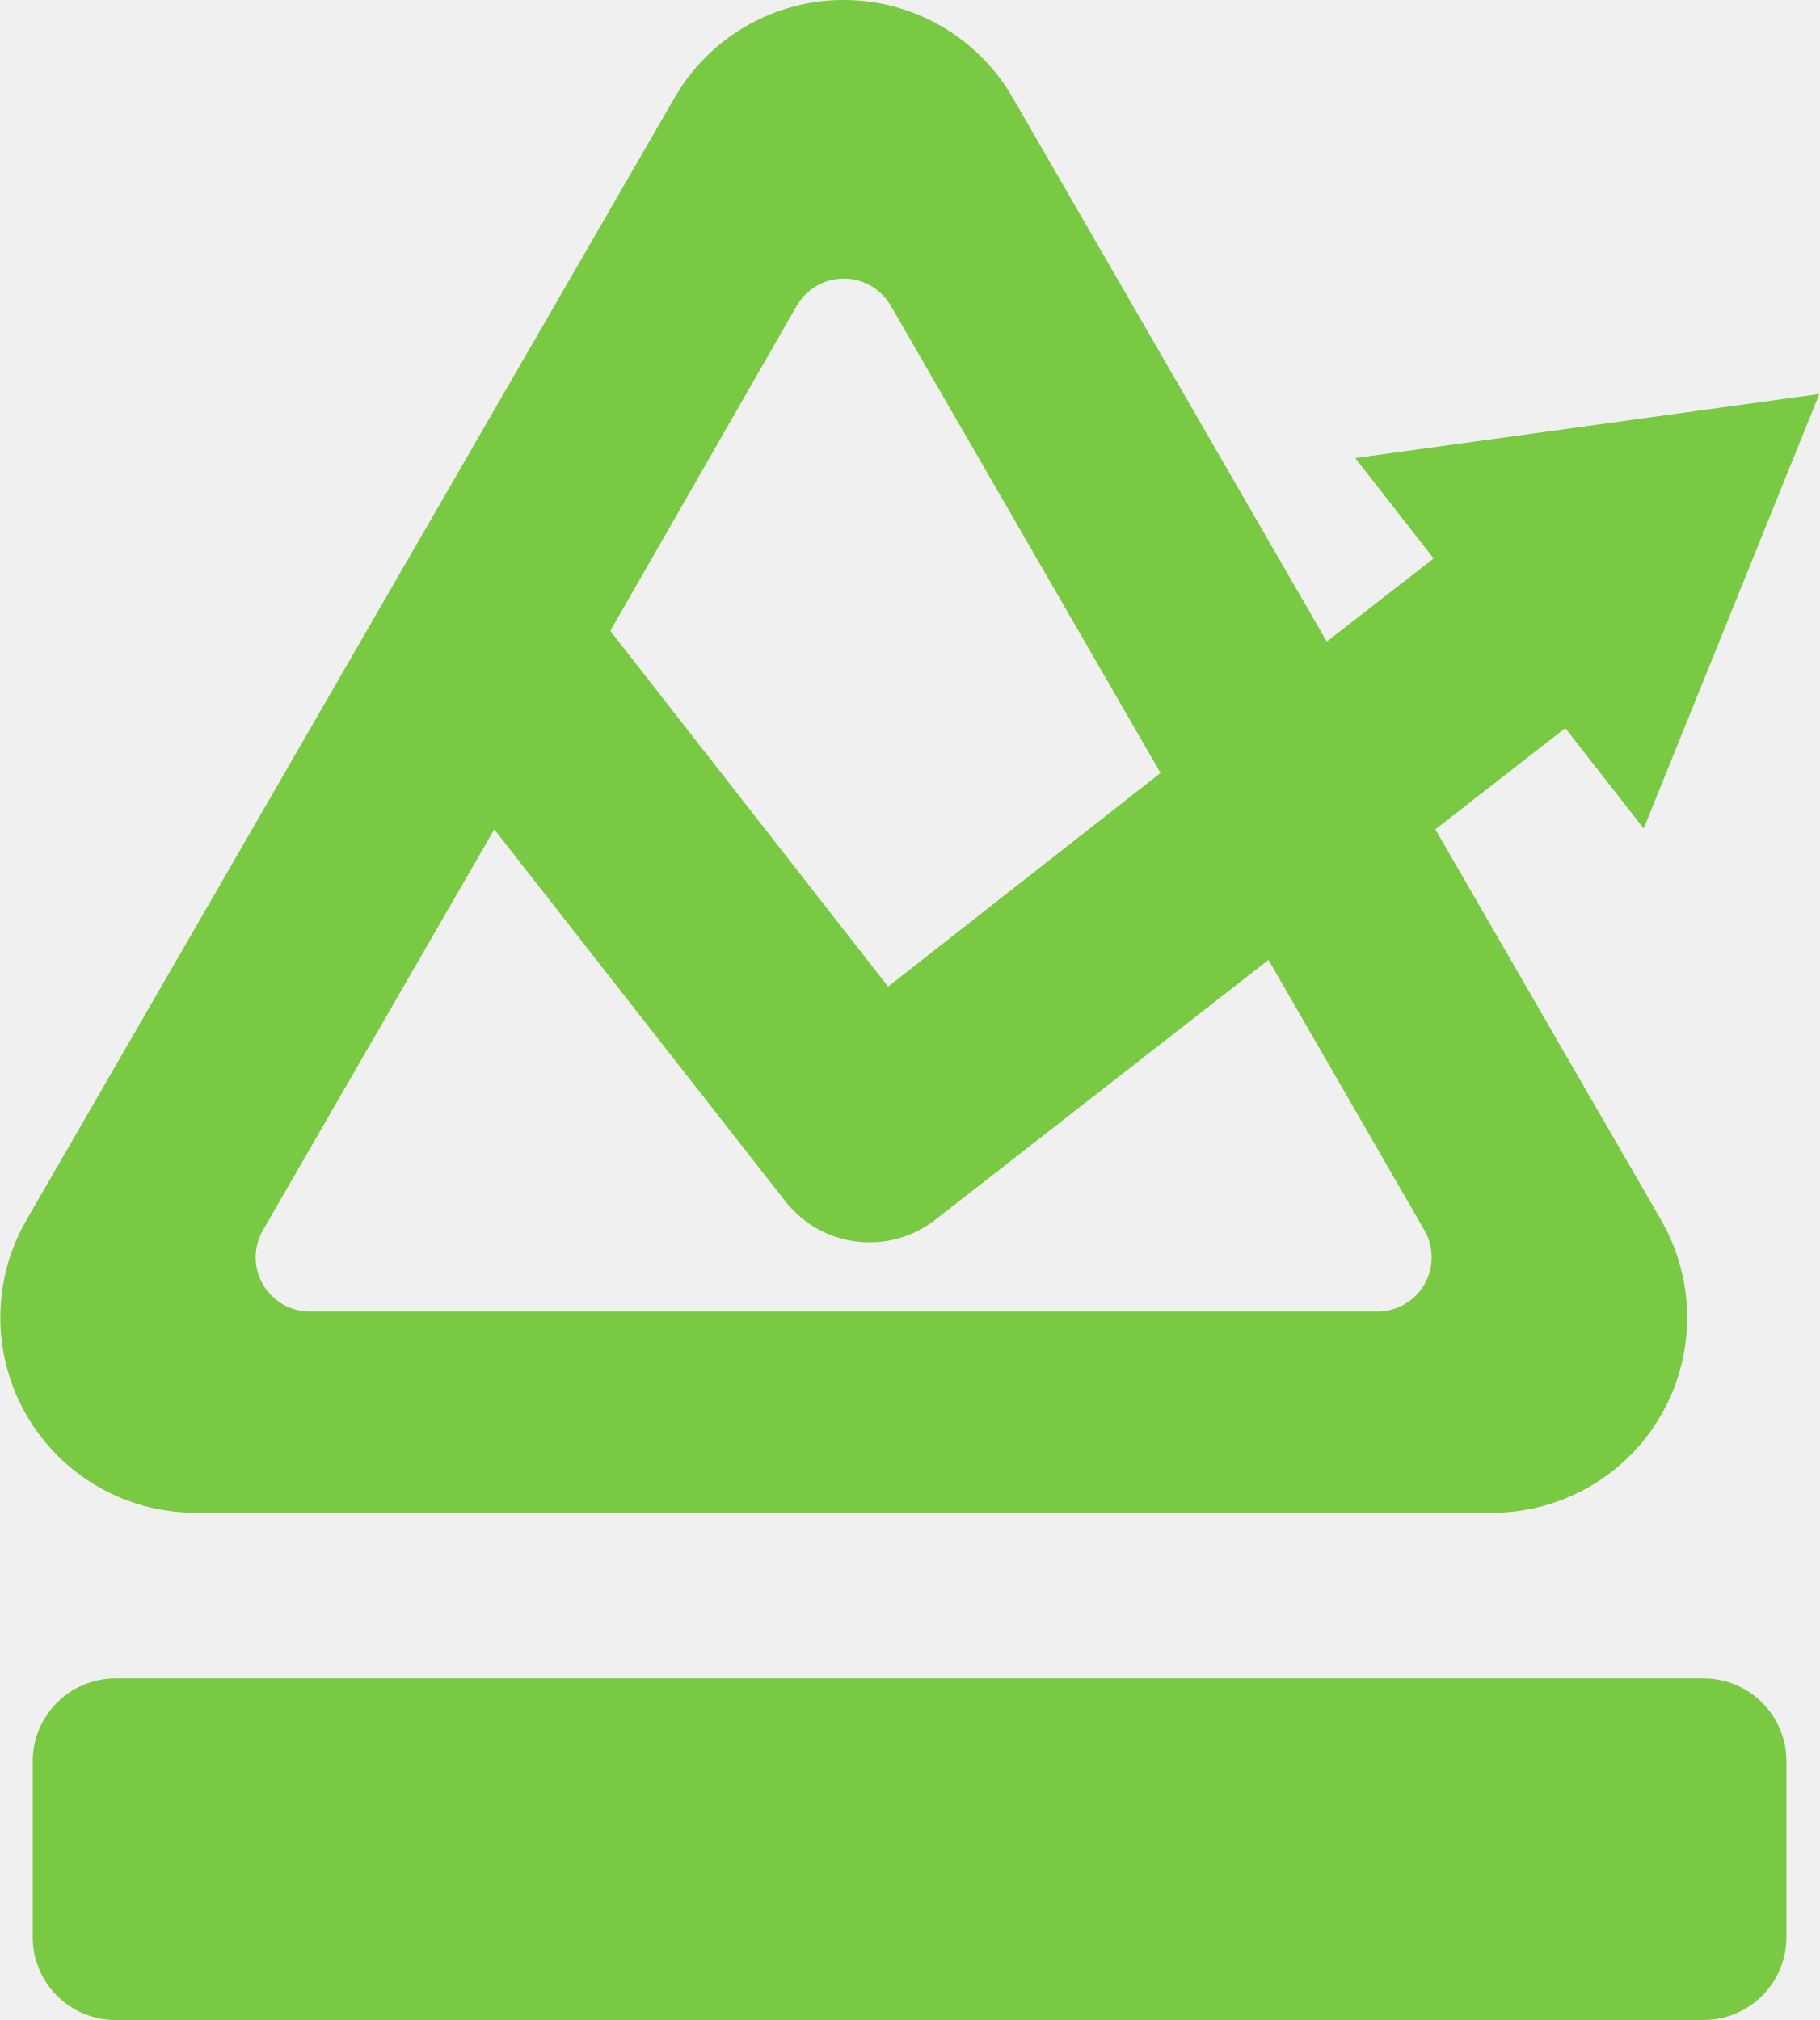
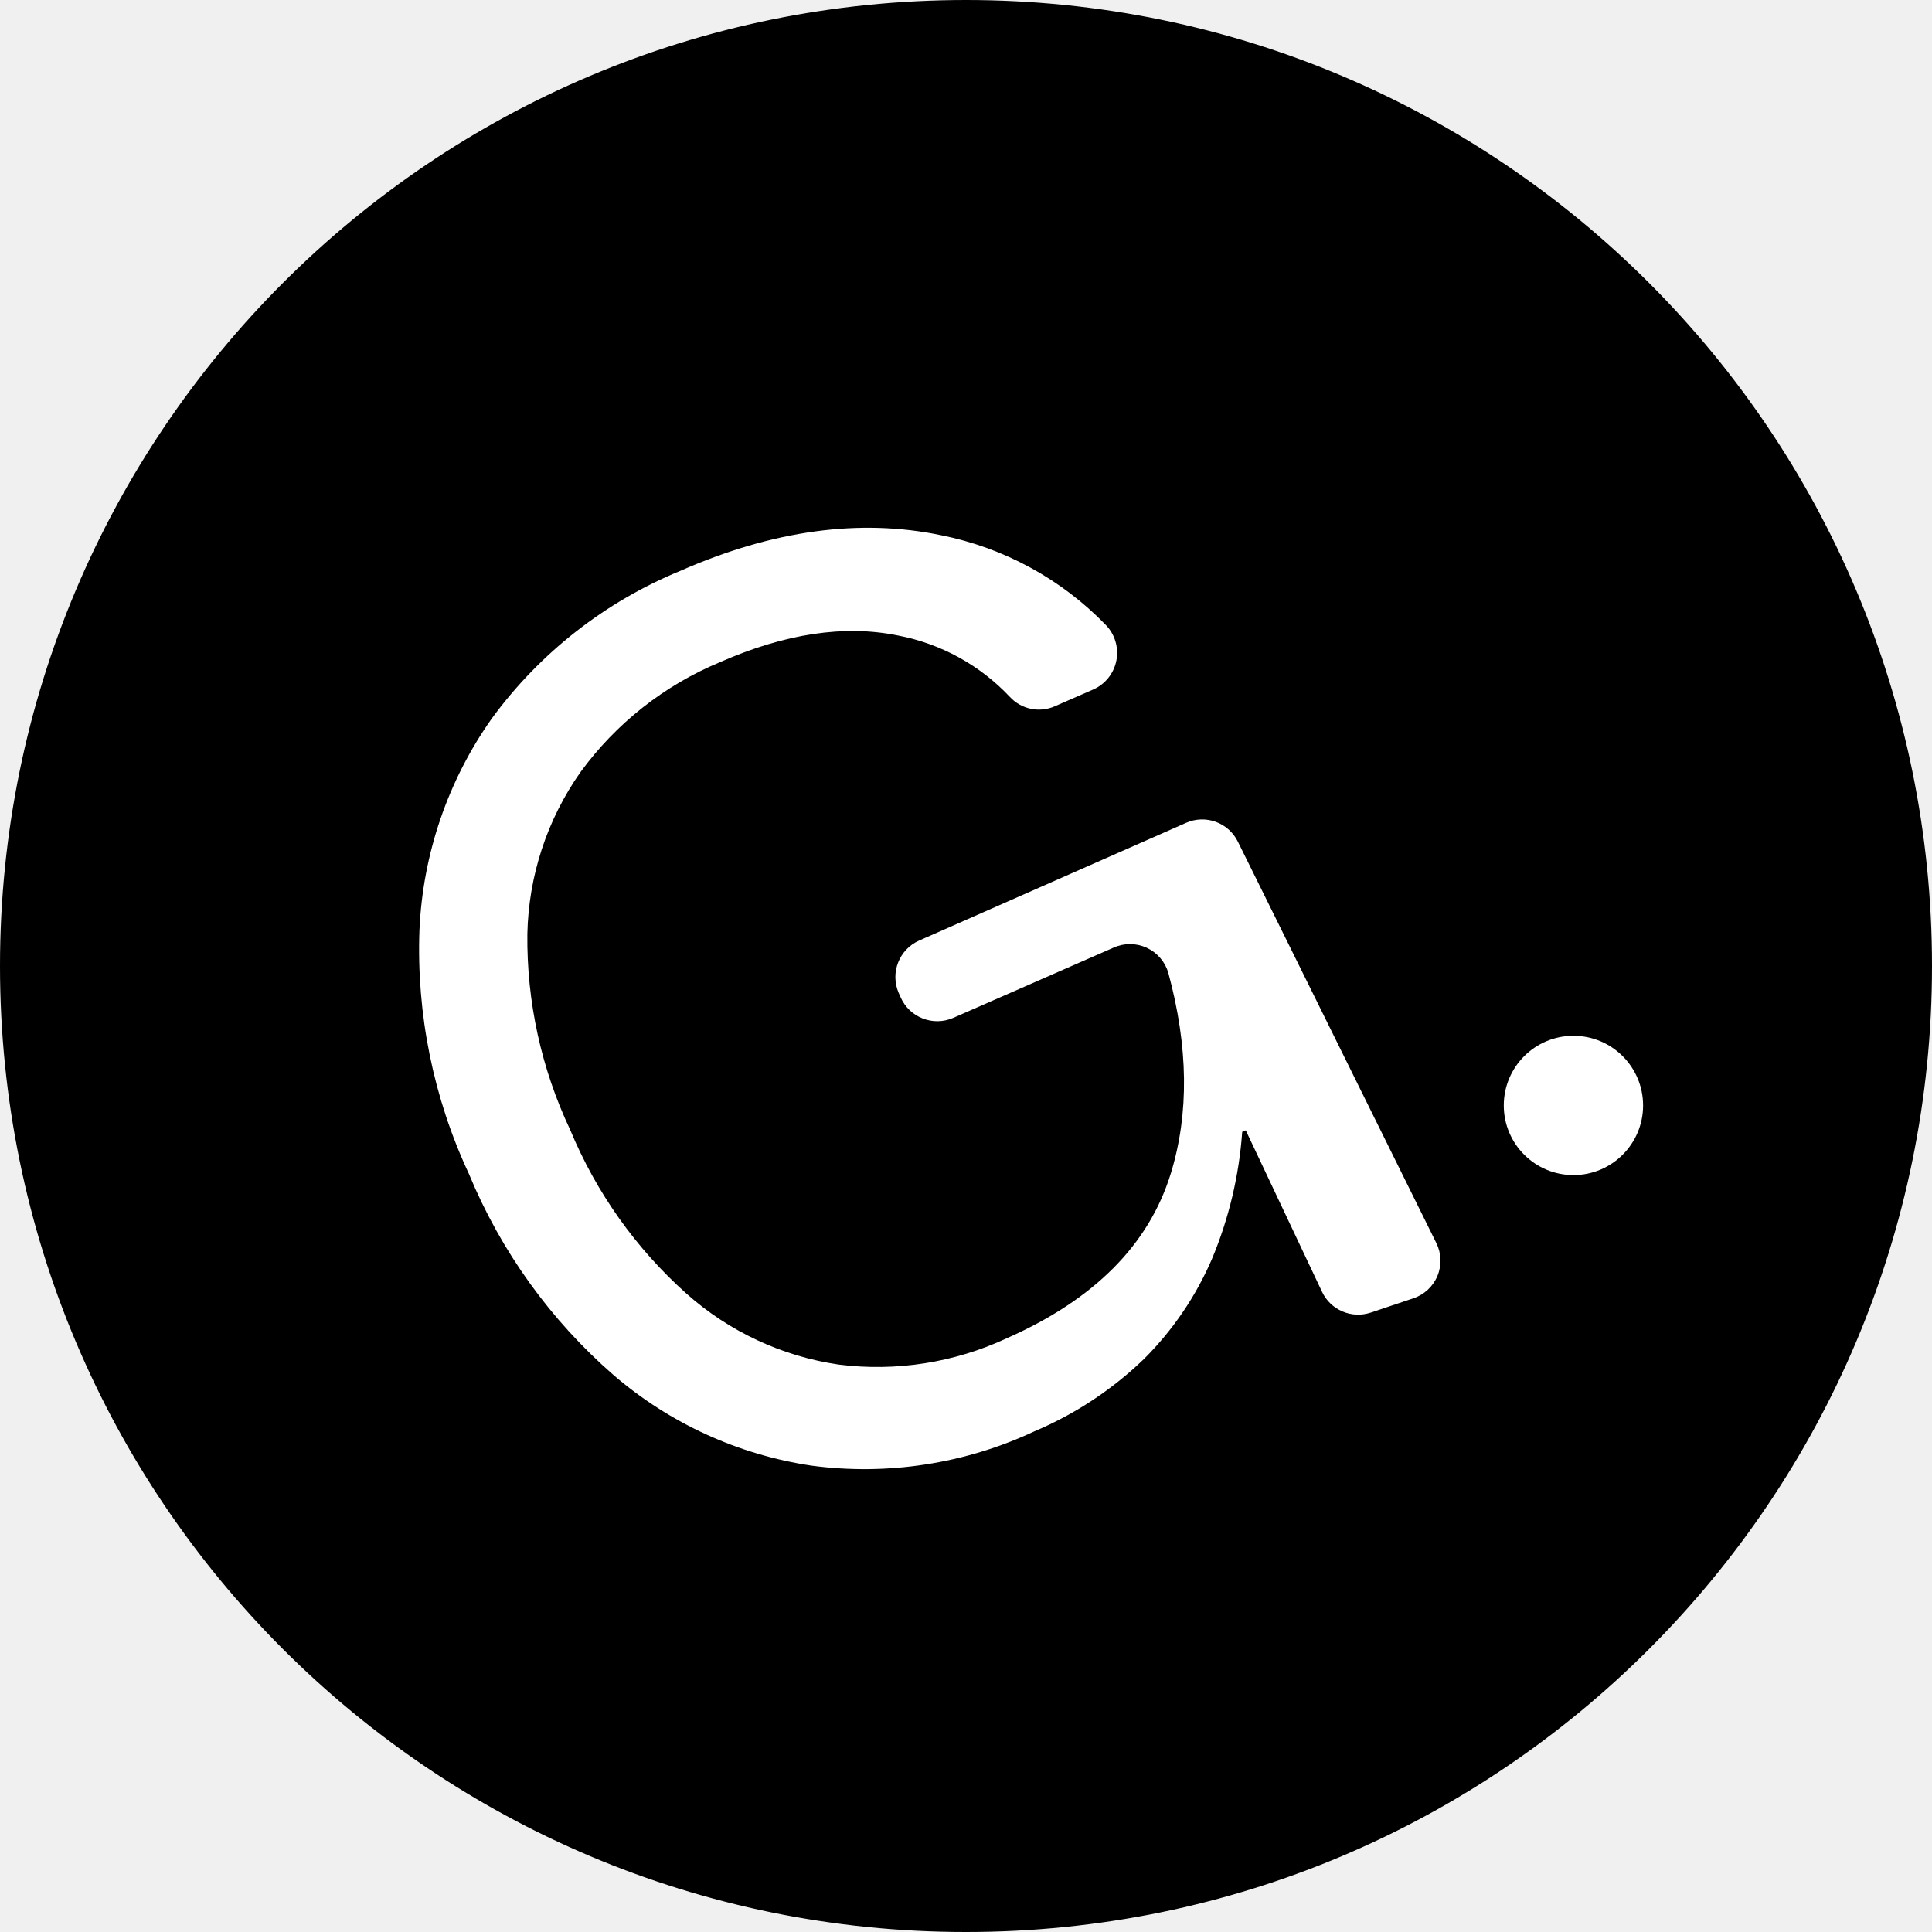
- <svg xmlns="http://www.w3.org/2000/svg" viewBox="0 0 85.14 94.55">
+ <svg xmlns="http://www.w3.org/2000/svg" viewBox="0 0 152 152">
  <defs>
-     <style>.cls-1{fill:#7ac943;}</style>
+     <style>.cls-1{fill:#fff;}</style>
  </defs>
  <g id="Layer_2" data-name="Layer 2">
    <g id="Layer_1-2" data-name="Layer 1">
-       <rect class="cls-1" x="1.53" y="78.56" width="82.07" height="15.99" rx="3.88" />
-       <path class="cls-1" d="M67.17,38.82l6.08-4.74,3.67,4.7,8.22-20.34-21.72,3,3.67,4.7-5,3.89L47.39,4.57a9.13,9.13,0,0,0-15.82,0L18.82,26.65,8.65,44.27,1.24,57.1A9.14,9.14,0,0,0,9.15,70.81H69.82A9.14,9.14,0,0,0,77.73,57.1ZM37.28,14.32a2.54,2.54,0,0,1,4.41,0L54.31,36.18l-12.75,10-13-16.65ZM64.46,61.39H14.51a2.54,2.54,0,0,1-2.2-3.82L23.13,38.82,36.76,56.24a5,5,0,0,0,7,.86L59.36,44.93l7.29,12.64A2.54,2.54,0,0,1,64.46,61.39Z" />
+       <circle cx="76" cy="76" r="75.5" />
+       <path d="M76,1A75,75,0,1,1,1,76,75.08,75.08,0,0,1,76,1m0-1a76,76,0,1,0,76,76A76,76,0,0,0,76,0Z" />
+       <path class="cls-1" d="M81.38,112.61a31.55,31.55,0,0,1-17.53,2.7,30.85,30.85,0,0,1-15.56-7.11,42.57,42.57,0,0,1-11.4-15.85A41.74,41.74,0,0,1,33,73.18a31.2,31.2,0,0,1,5.69-16.65A34.77,34.77,0,0,1,53.53,44.91q10.92-4.8,20.52-2.8A24.81,24.81,0,0,1,87,49.17a3.15,3.15,0,0,1-1,5.08l-3,1.31a3.11,3.11,0,0,1-3.54-.72A16.25,16.25,0,0,0,70.66,50q-6.31-1.29-14,2.09a25.88,25.88,0,0,0-11,8.67,22.94,22.94,0,0,0-4.17,12.72,35.17,35.17,0,0,0,3.37,15.41A35.49,35.49,0,0,0,54,101.77a23,23,0,0,0,12,5.59,24.13,24.13,0,0,0,13.18-2.06q10.35-4.56,12.94-13,2.16-7.05-.2-15.75a3.14,3.14,0,0,0-4.3-2L75,80.08a3.15,3.15,0,0,1-4.14-1.61l-.16-.36A3.14,3.14,0,0,1,72.31,74l21-9.26a3.13,3.13,0,0,1,4.08,1.48L113,97.79a3.12,3.12,0,0,1-1.82,4.36l-3.34,1.12a3.14,3.14,0,0,1-3.83-1.64l-6-12.7-.28.12a31.68,31.68,0,0,1-2.38,10A25.14,25.14,0,0,1,90,106.92,28.21,28.21,0,0,1,81.38,112.61Z" />
+       <circle class="cls-1" cx="123.79" cy="86.97" r="5.48" />
    </g>
  </g>
</svg>
